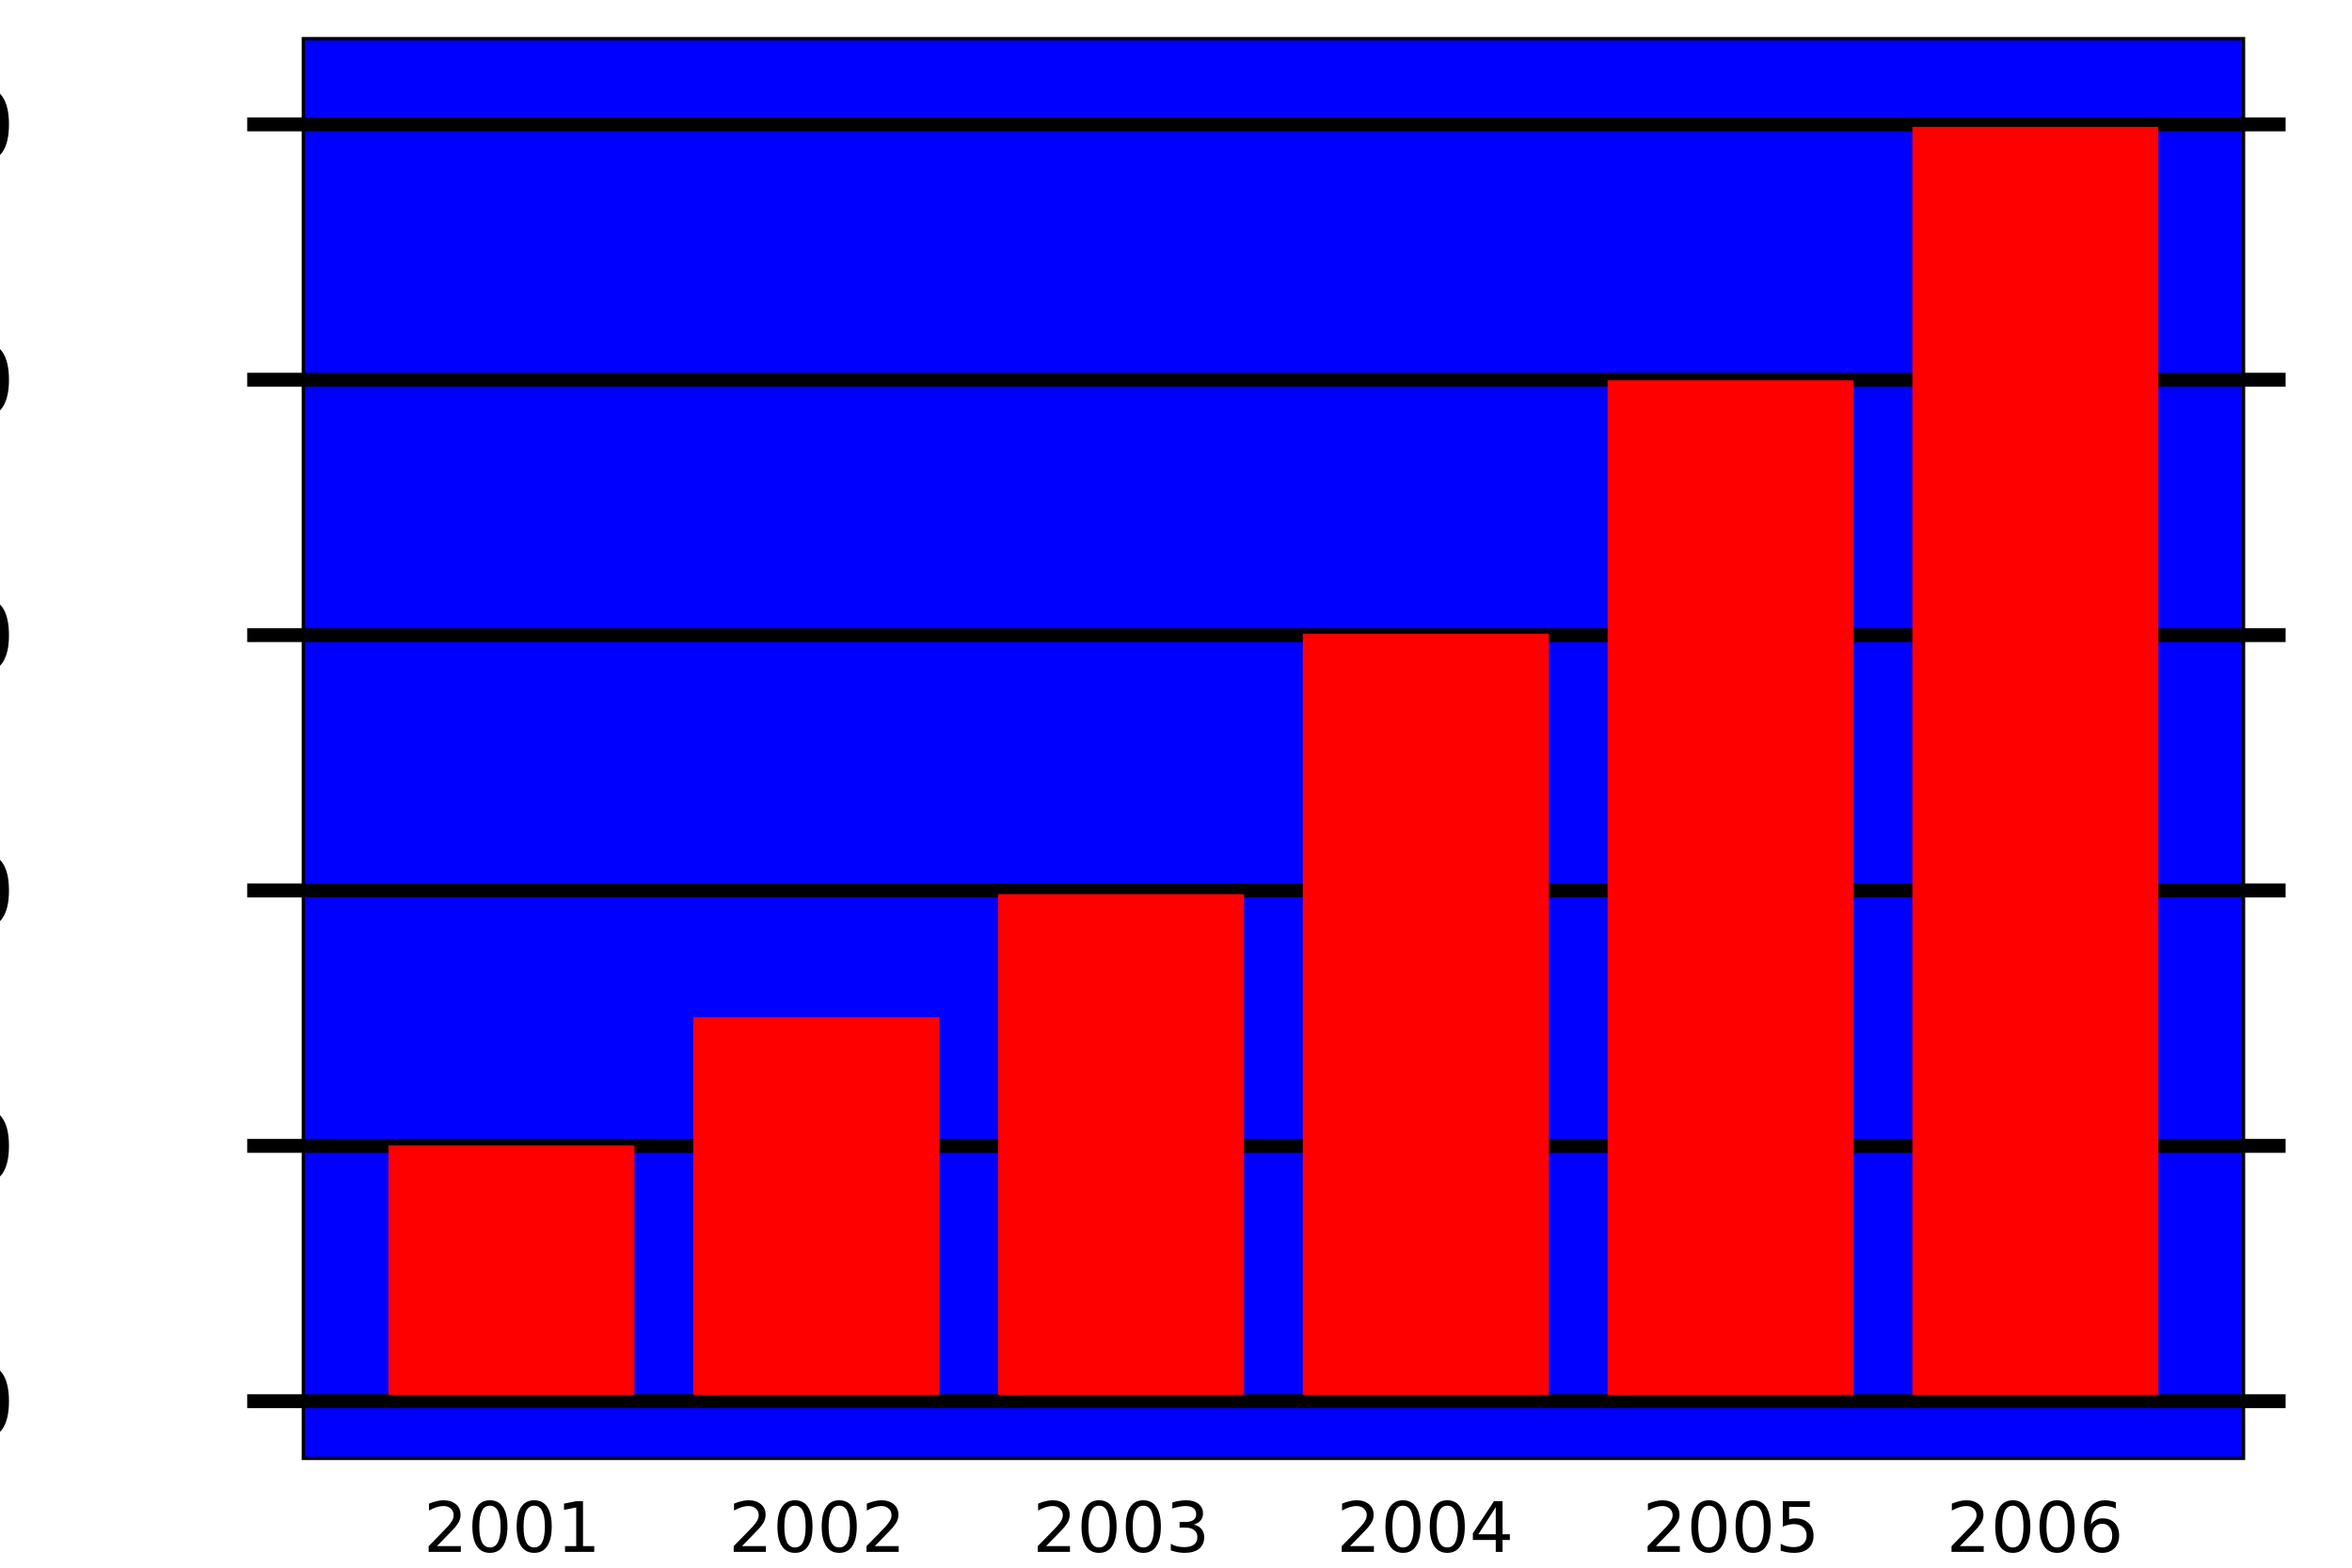
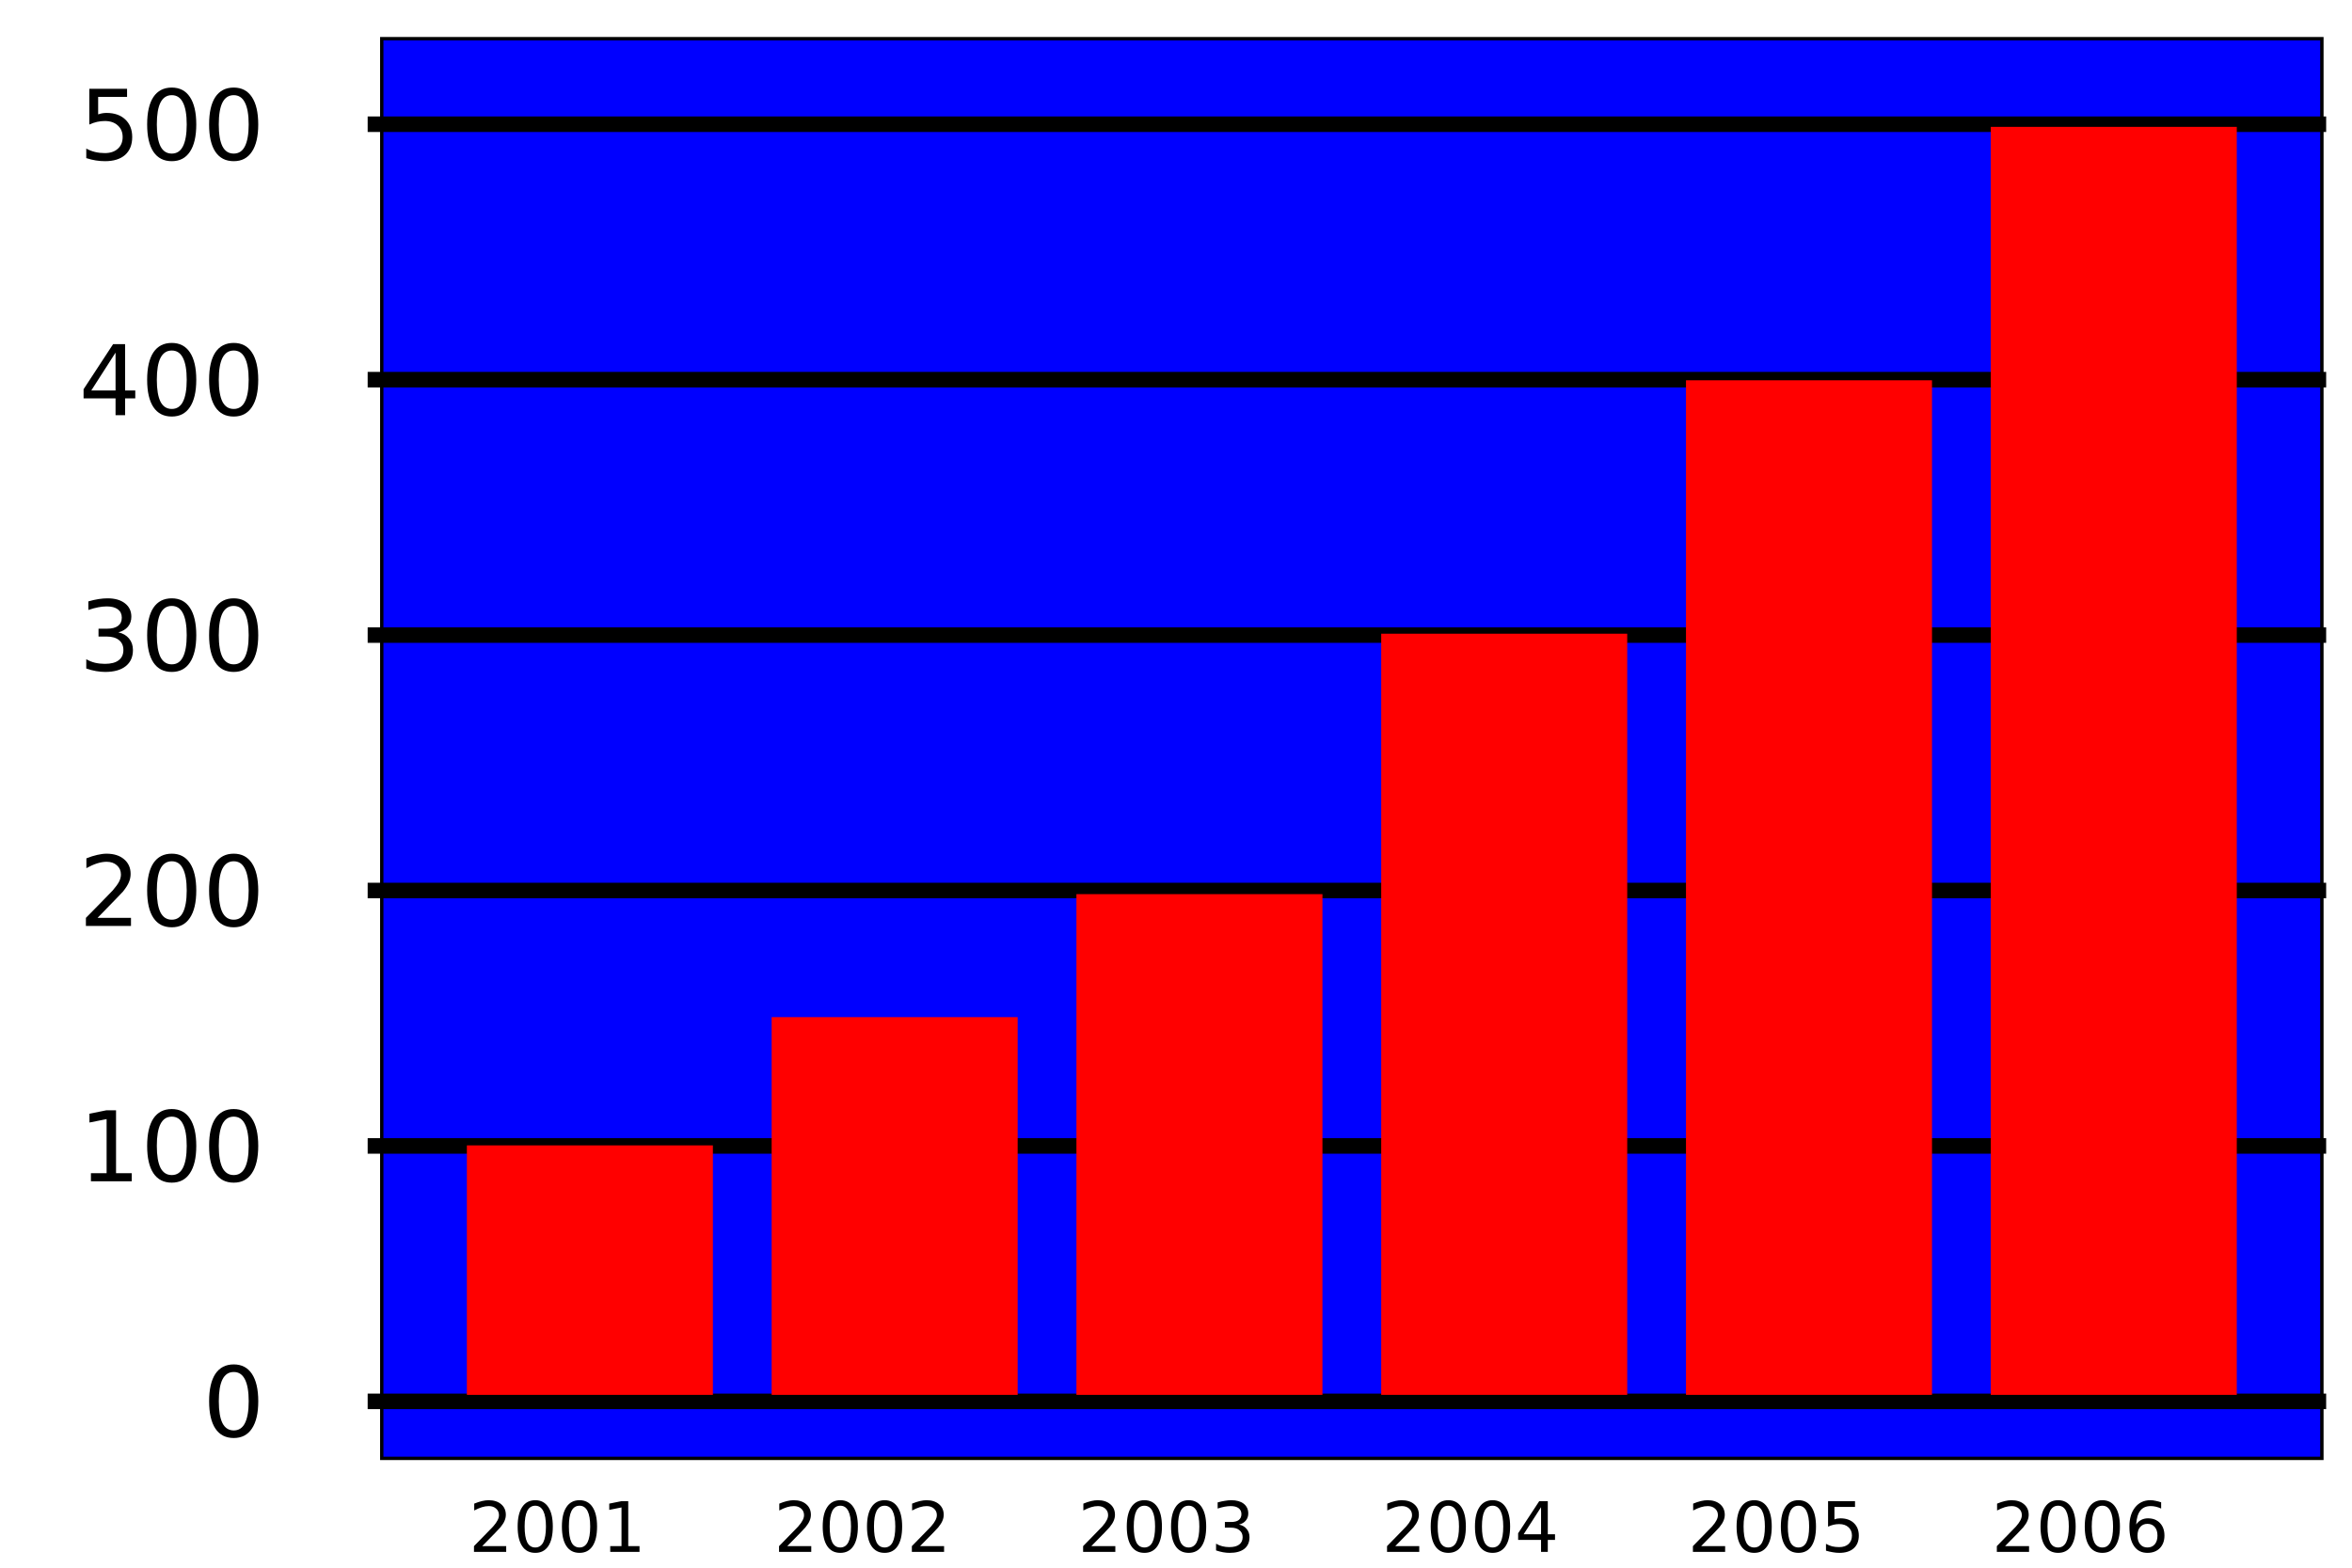
<svg xmlns="http://www.w3.org/2000/svg" version="1.0" width="300" height="200" id="svg1901">
  <defs id="defs1903" />
-   <g id="layer1" style="opacity:1">
-     <g transform="matrix(0.4437762,0,0,0.4437762,-26.74843,-14.68703)" id="g2956" style="opacity:1">
-       <rect width="557.637" height="408.134" x="147.466" y="44.214" id="rect2380" style="fill:#0000ff;fill-rule:evenodd;stroke:#000000;stroke-width:0.967px;stroke-linecap:butt;stroke-linejoin:miter;stroke-opacity:1" />
-       <text x="127.015" y="372.695" id="arvo1" xml:space="preserve" style="font-size:28px;font-style:normal;font-variant:normal;font-weight:normal;font-stretch:normal;text-indent:0;text-align:end;text-decoration:none;line-height:normal;letter-spacing:normal;word-spacing:normal;text-transform:none;direction:ltr;block-progression:tb;writing-mode:lr-tb;text-anchor:end;opacity:1;fill:#000000;fill-opacity:1;fill-rule:nonzero;stroke:none;stroke-width:1px;stroke-linecap:butt;stroke-linejoin:miter;marker:none;marker-start:none;marker-mid:none;marker-end:none;stroke-miterlimit:4;stroke-dasharray:none;stroke-dashoffset:0;stroke-opacity:1;visibility:visible;display:inline;overflow:visible;enable-background:accumulate;font-family:Bitstream Vera Sans;-inkscape-font-specification:Bitstream Vera Sans">
-         <tspan x="127.015" y="372.695" id="tspan2434">100</tspan>
-       </text>
-       <text x="127.015" y="299.282" id="arvo2" xml:space="preserve" style="font-size:28px;font-style:normal;font-variant:normal;font-weight:normal;font-stretch:normal;text-indent:0;text-align:end;text-decoration:none;line-height:normal;letter-spacing:normal;word-spacing:normal;text-transform:none;direction:ltr;block-progression:tb;writing-mode:lr-tb;text-anchor:end;opacity:1;fill:#000000;fill-opacity:1;fill-rule:nonzero;stroke:none;stroke-width:1px;stroke-linecap:butt;stroke-linejoin:miter;marker:none;marker-start:none;marker-mid:none;marker-end:none;stroke-miterlimit:4;stroke-dasharray:none;stroke-dashoffset:0;stroke-opacity:1;visibility:visible;display:inline;overflow:visible;enable-background:accumulate;font-family:Bitstream Vera Sans;-inkscape-font-specification:Bitstream Vera Sans">
-         <tspan x="127.015" y="299.282" id="tspan2438">200</tspan>
-       </text>
-       <text x="127.015" y="225.869" id="arvo3" xml:space="preserve" style="font-size:28px;font-style:normal;font-variant:normal;font-weight:normal;font-stretch:normal;text-indent:0;text-align:end;text-decoration:none;line-height:normal;letter-spacing:normal;word-spacing:normal;text-transform:none;direction:ltr;block-progression:tb;writing-mode:lr-tb;text-anchor:end;opacity:1;fill:#000000;fill-opacity:1;fill-rule:nonzero;stroke:none;stroke-width:1px;stroke-linecap:butt;stroke-linejoin:miter;marker:none;marker-start:none;marker-mid:none;marker-end:none;stroke-miterlimit:4;stroke-dasharray:none;stroke-dashoffset:0;stroke-opacity:1;visibility:visible;display:inline;overflow:visible;enable-background:accumulate;font-family:Bitstream Vera Sans;-inkscape-font-specification:Bitstream Vera Sans">
-         <tspan x="127.015" y="225.869" id="tspan2442">300</tspan>
-       </text>
-       <text x="127.015" y="152.455" id="arvo4" xml:space="preserve" style="font-size:28px;font-style:normal;font-variant:normal;font-weight:normal;font-stretch:normal;text-indent:0;text-align:end;text-decoration:none;line-height:normal;letter-spacing:normal;word-spacing:normal;text-transform:none;direction:ltr;block-progression:tb;writing-mode:lr-tb;text-anchor:end;opacity:1;fill:#000000;fill-opacity:1;fill-rule:nonzero;stroke:none;stroke-width:1px;stroke-linecap:butt;stroke-linejoin:miter;marker:none;marker-start:none;marker-mid:none;marker-end:none;stroke-miterlimit:4;stroke-dasharray:none;stroke-dashoffset:0;stroke-opacity:1;visibility:visible;display:inline;overflow:visible;enable-background:accumulate;font-family:Bitstream Vera Sans;-inkscape-font-specification:Bitstream Vera Sans">
-         <tspan x="127.015" y="152.455" id="tspan2446">400</tspan>
-       </text>
-       <text x="127.015" y="79.042" id="arvo5" xml:space="preserve" style="font-size:28px;font-style:normal;font-variant:normal;font-weight:normal;font-stretch:normal;text-indent:0;text-align:end;text-decoration:none;line-height:normal;letter-spacing:normal;word-spacing:normal;text-transform:none;direction:ltr;block-progression:tb;writing-mode:lr-tb;text-anchor:end;opacity:1;fill:#000000;fill-opacity:1;fill-rule:nonzero;stroke:none;stroke-width:1px;stroke-linecap:butt;stroke-linejoin:miter;marker:none;marker-start:none;marker-mid:none;marker-end:none;stroke-miterlimit:4;stroke-dasharray:none;stroke-dashoffset:0;stroke-opacity:1;visibility:visible;display:inline;overflow:visible;enable-background:accumulate;font-family:Bitstream Vera Sans;-inkscape-font-specification:Bitstream Vera Sans">
-         <tspan x="127.015" y="79.042" id="tspan2450">500</tspan>
-       </text>
-       <text x="127.015" y="446.108" id="arvo0" xml:space="preserve" style="font-size:28px;font-style:normal;font-weight:normal;text-align:end;text-anchor:end;opacity:1;fill:#000000;fill-opacity:1;stroke:none;stroke-width:1px;stroke-linecap:butt;stroke-linejoin:miter;stroke-opacity:1;font-family:Bitstream Vera Sans">
-         <tspan x="127.015" y="446.108" id="tspan2458">0</tspan>
-       </text>
-       <path d="M 131.32,68.85 L 717.208,68.85" id="path2468" style="fill:none;fill-rule:evenodd;stroke:#000000;stroke-width:4;stroke-linecap:butt;stroke-linejoin:miter;stroke-miterlimit:4;stroke-dasharray:none;stroke-opacity:1" />
-       <path d="M 131.32,142.263 L 717.208,142.263" id="path3240" style="opacity:1;fill:none;fill-rule:evenodd;stroke:#000000;stroke-width:4;stroke-linecap:butt;stroke-linejoin:miter;stroke-miterlimit:4;stroke-dasharray:none;stroke-opacity:1" />
-       <path d="M 131.32,215.676 L 717.208,215.676" id="path3242" style="opacity:1;fill:none;fill-rule:evenodd;stroke:#000000;stroke-width:4;stroke-linecap:butt;stroke-linejoin:miter;stroke-miterlimit:4;stroke-dasharray:none;stroke-opacity:1" />
-       <path d="M 131.32,289.089 L 717.208,289.089" id="path3244" style="opacity:1;fill:none;fill-rule:evenodd;stroke:#000000;stroke-width:4;stroke-linecap:butt;stroke-linejoin:miter;stroke-miterlimit:4;stroke-dasharray:none;stroke-opacity:1" />
-       <path d="M 131.32,362.502 L 717.208,362.502" id="path3246" style="opacity:1;fill:none;fill-rule:evenodd;stroke:#000000;stroke-width:4;stroke-linecap:butt;stroke-linejoin:miter;stroke-miterlimit:4;stroke-dasharray:none;stroke-opacity:1" />
-       <path d="M 131.32,435.916 L 717.208,435.916" id="path3248" style="opacity:1;fill:none;fill-rule:evenodd;stroke:#000000;stroke-width:4;stroke-linecap:butt;stroke-linejoin:miter;stroke-miterlimit:4;stroke-dasharray:none;stroke-opacity:1" />
-       <rect width="70.711" height="108.591" x="259.529" y="325.496" id="pylvas1" style="opacity:1;fill:#ff0000;fill-opacity:1;fill-rule:nonzero;stroke-width:1;stroke-linecap:butt;stroke-linejoin:miter;marker:none;marker-start:none;marker-mid:none;marker-end:none;stroke-miterlimit:4;stroke-dasharray:none;stroke-dashoffset:0;stroke-opacity:1;visibility:visible;display:inline;overflow:visible;enable-background:accumulate" />
-       <rect width="70.711" height="143.947" x="347.129" y="290.141" id="pylvas2" style="opacity:1;fill:#ff0000;fill-opacity:1;fill-rule:nonzero;stroke-width:1;stroke-linecap:butt;stroke-linejoin:miter;marker:none;marker-start:none;marker-mid:none;marker-end:none;stroke-miterlimit:4;stroke-dasharray:none;stroke-dashoffset:0;stroke-opacity:1;visibility:visible;display:inline;overflow:visible;enable-background:accumulate" />
-       <rect width="70.711" height="218.809" x="434.729" y="215.279" id="pylvas3" style="opacity:1;fill:#ff0000;fill-opacity:1;fill-rule:nonzero;stroke-width:1;stroke-linecap:butt;stroke-linejoin:miter;marker:none;marker-start:none;marker-mid:none;marker-end:none;stroke-miterlimit:4;stroke-dasharray:none;stroke-dashoffset:0;stroke-opacity:1;visibility:visible;display:inline;overflow:visible;enable-background:accumulate" />
-       <rect width="70.711" height="291.666" x="522.329" y="142.421" id="pylvas4" style="opacity:1;fill:#ff0000;fill-opacity:1;fill-rule:nonzero;stroke-width:1;stroke-linecap:butt;stroke-linejoin:miter;marker:none;marker-start:none;marker-mid:none;marker-end:none;stroke-miterlimit:4;stroke-dasharray:none;stroke-dashoffset:0;stroke-opacity:1;visibility:visible;display:inline;overflow:visible;enable-background:accumulate" />
-       <rect width="70.711" height="364.524" x="609.929" y="69.564" id="pylvas5" style="opacity:1;fill:#ff0000;fill-opacity:1;fill-rule:nonzero;stroke-width:1;stroke-linecap:butt;stroke-linejoin:miter;marker:none;marker-start:none;marker-mid:none;marker-end:none;stroke-miterlimit:4;stroke-dasharray:none;stroke-dashoffset:0;stroke-opacity:1;visibility:visible;display:inline;overflow:visible;enable-background:accumulate" />
-       <text x="182.011" y="479.235" id="aika0" xml:space="preserve" style="font-size:20px;font-style:normal;font-weight:normal;fill:#000000;fill-opacity:1;stroke:none;stroke-width:1px;stroke-linecap:butt;stroke-linejoin:miter;stroke-opacity:1;font-family:Bitstream Vera Sans">
-         <tspan x="182.011" y="479.235" id="tspan2410">2001</tspan>
-       </text>
-       <text x="269.689" y="479.235" id="aika1" xml:space="preserve" style="font-size:20px;font-style:normal;font-weight:normal;fill:#000000;fill-opacity:1;stroke:none;stroke-width:1px;stroke-linecap:butt;stroke-linejoin:miter;stroke-opacity:1;font-family:Bitstream Vera Sans">
-         <tspan x="269.689" y="479.235" id="tspan2414">2002</tspan>
-       </text>
-       <text x="357.089" y="479.235" id="aika2" xml:space="preserve" style="font-size:20px;font-style:normal;font-weight:normal;fill:#000000;fill-opacity:1;stroke:none;stroke-width:1px;stroke-linecap:butt;stroke-linejoin:miter;stroke-opacity:1;font-family:Bitstream Vera Sans">
-         <tspan x="357.089" y="479.235" id="tspan2418">2003</tspan>
-       </text>
-       <text x="444.45" y="479.235" id="aika3" xml:space="preserve" style="font-size:20px;font-style:normal;font-weight:normal;fill:#000000;fill-opacity:1;stroke:none;stroke-width:1px;stroke-linecap:butt;stroke-linejoin:miter;stroke-opacity:1;font-family:Bitstream Vera Sans">
-         <tspan x="444.45" y="479.235" id="tspan2422">2004</tspan>
-       </text>
-       <text x="532.362" y="479.235" id="aika4" xml:space="preserve" style="font-size:20px;font-style:normal;font-weight:normal;fill:#000000;fill-opacity:1;stroke:none;stroke-width:1px;stroke-linecap:butt;stroke-linejoin:miter;stroke-opacity:1;font-family:Bitstream Vera Sans">
-         <tspan x="532.362" y="479.235" id="tspan2426">2005</tspan>
-       </text>
-       <text x="619.718" y="479.235" id="aika5" xml:space="preserve" style="font-size:20px;font-style:normal;font-weight:normal;fill:#000000;fill-opacity:1;stroke:none;stroke-width:1px;stroke-linecap:butt;stroke-linejoin:miter;stroke-opacity:1;font-family:Bitstream Vera Sans">
-         <tspan x="619.718" y="479.235" id="tspan2430">2006</tspan>
-       </text>
-       <rect width="70.711" height="71.721" x="171.929" y="362.367" id="pylvas0" style="fill:#ff0000;fill-opacity:1;fill-rule:nonzero;stroke-width:1;stroke-linecap:butt;stroke-linejoin:miter;marker:none;marker-start:none;marker-mid:none;marker-end:none;stroke-miterlimit:4;stroke-dasharray:none;stroke-dashoffset:0;stroke-opacity:1;visibility:visible;display:inline;overflow:visible;enable-background:accumulate" />
-     </g>
-   </g>
+   <rect width="247.466" height="181.12" x="48.693" y="4.934" id="rect2380" style="opacity:1;fill:#0000ff;fill-rule:evenodd;stroke:#000000;stroke-width:0.429px;stroke-linecap:butt;stroke-linejoin:miter;stroke-opacity:1" />
+   <text x="45.618" y="150.706" id="arvo1" xml:space="preserve" style="font-size:12.426px;font-style:normal;font-variant:normal;font-weight:normal;font-stretch:normal;text-indent:0;text-align:end;text-decoration:none;line-height:normal;letter-spacing:normal;word-spacing:normal;text-transform:none;direction:ltr;block-progression:tb;writing-mode:lr-tb;text-anchor:end;opacity:1;fill:#000000;fill-opacity:1;fill-rule:nonzero;stroke:none;stroke-width:1px;stroke-linecap:butt;stroke-linejoin:miter;marker:none;marker-start:none;marker-mid:none;marker-end:none;stroke-miterlimit:4;stroke-dasharray:none;stroke-dashoffset:0;stroke-opacity:1;visibility:visible;display:inline;overflow:visible;enable-background:accumulate;font-family:Bitstream Vera Sans;-inkscape-font-specification:Bitstream Vera Sans">
+     <tspan x="45.618" y="150.706" id="tspan2434">100</tspan>
+   </text>
+   <text x="45.618" y="118.127" id="arvo2" xml:space="preserve" style="font-size:12.426px;font-style:normal;font-variant:normal;font-weight:normal;font-stretch:normal;text-indent:0;text-align:end;text-decoration:none;line-height:normal;letter-spacing:normal;word-spacing:normal;text-transform:none;direction:ltr;block-progression:tb;writing-mode:lr-tb;text-anchor:end;opacity:1;fill:#000000;fill-opacity:1;fill-rule:nonzero;stroke:none;stroke-width:1px;stroke-linecap:butt;stroke-linejoin:miter;marker:none;marker-start:none;marker-mid:none;marker-end:none;stroke-miterlimit:4;stroke-dasharray:none;stroke-dashoffset:0;stroke-opacity:1;visibility:visible;display:inline;overflow:visible;enable-background:accumulate;font-family:Bitstream Vera Sans;-inkscape-font-specification:Bitstream Vera Sans">
+     <tspan x="45.618" y="118.127" id="tspan2438">200</tspan>
+   </text>
+   <text x="45.618" y="85.548" id="arvo3" xml:space="preserve" style="font-size:12.426px;font-style:normal;font-variant:normal;font-weight:normal;font-stretch:normal;text-indent:0;text-align:end;text-decoration:none;line-height:normal;letter-spacing:normal;word-spacing:normal;text-transform:none;direction:ltr;block-progression:tb;writing-mode:lr-tb;text-anchor:end;opacity:1;fill:#000000;fill-opacity:1;fill-rule:nonzero;stroke:none;stroke-width:1px;stroke-linecap:butt;stroke-linejoin:miter;marker:none;marker-start:none;marker-mid:none;marker-end:none;stroke-miterlimit:4;stroke-dasharray:none;stroke-dashoffset:0;stroke-opacity:1;visibility:visible;display:inline;overflow:visible;enable-background:accumulate;font-family:Bitstream Vera Sans;-inkscape-font-specification:Bitstream Vera Sans">
+     <tspan x="45.618" y="85.548" id="tspan2442">300</tspan>
+   </text>
+   <text x="45.618" y="52.969" id="arvo4" xml:space="preserve" style="font-size:12.426px;font-style:normal;font-variant:normal;font-weight:normal;font-stretch:normal;text-indent:0;text-align:end;text-decoration:none;line-height:normal;letter-spacing:normal;word-spacing:normal;text-transform:none;direction:ltr;block-progression:tb;writing-mode:lr-tb;text-anchor:end;opacity:1;fill:#000000;fill-opacity:1;fill-rule:nonzero;stroke:none;stroke-width:1px;stroke-linecap:butt;stroke-linejoin:miter;marker:none;marker-start:none;marker-mid:none;marker-end:none;stroke-miterlimit:4;stroke-dasharray:none;stroke-dashoffset:0;stroke-opacity:1;visibility:visible;display:inline;overflow:visible;enable-background:accumulate;font-family:Bitstream Vera Sans;-inkscape-font-specification:Bitstream Vera Sans">
+     <tspan x="45.618" y="52.969" id="tspan2446">400</tspan>
+   </text>
+   <text x="45.618" y="20.39" id="arvo5" xml:space="preserve" style="font-size:12.426px;font-style:normal;font-variant:normal;font-weight:normal;font-stretch:normal;text-indent:0;text-align:end;text-decoration:none;line-height:normal;letter-spacing:normal;word-spacing:normal;text-transform:none;direction:ltr;block-progression:tb;writing-mode:lr-tb;text-anchor:end;opacity:1;fill:#000000;fill-opacity:1;fill-rule:nonzero;stroke:none;stroke-width:1px;stroke-linecap:butt;stroke-linejoin:miter;marker:none;marker-start:none;marker-mid:none;marker-end:none;stroke-miterlimit:4;stroke-dasharray:none;stroke-dashoffset:0;stroke-opacity:1;visibility:visible;display:inline;overflow:visible;enable-background:accumulate;font-family:Bitstream Vera Sans;-inkscape-font-specification:Bitstream Vera Sans">
+     <tspan x="45.618" y="20.39" id="tspan2450">500</tspan>
+   </text>
+   <text x="45.618" y="183.285" id="arvo0" xml:space="preserve" style="font-size:12.426px;font-style:normal;font-weight:normal;text-align:end;text-anchor:end;opacity:1;fill:#000000;fill-opacity:1;stroke:none;stroke-width:1px;stroke-linecap:butt;stroke-linejoin:miter;stroke-opacity:1;font-family:Bitstream Vera Sans">
+     <tspan x="45.618" y="183.285" id="tspan2458">0</tspan>
+   </text>
+   <path d="M 46.896,15.848 L 296.703,15.848" id="path2468" style="opacity:1;fill:none;fill-rule:evenodd;stroke:#000000;stroke-width:1.981;stroke-linecap:butt;stroke-linejoin:miter;stroke-miterlimit:4;stroke-dasharray:none;stroke-opacity:1" />
+   <path d="M 46.896,48.435 L 296.703,48.435" id="path3240" style="opacity:1;fill:none;fill-opacity:1;fill-rule:evenodd;stroke:#000000;stroke-width:1.981;stroke-linecap:butt;stroke-linejoin:miter;marker:none;marker-start:none;marker-mid:none;marker-end:none;stroke-miterlimit:4;stroke-dasharray:none;stroke-dashoffset:0;stroke-opacity:1;visibility:visible;display:inline;overflow:visible;enable-background:accumulate" />
+   <path d="M 46.896,81.021 L 296.703,81.021" id="path3242" style="opacity:1;fill:none;fill-opacity:1;fill-rule:evenodd;stroke:#000000;stroke-width:1.981;stroke-linecap:butt;stroke-linejoin:miter;marker:none;marker-start:none;marker-mid:none;marker-end:none;stroke-miterlimit:4;stroke-dasharray:none;stroke-dashoffset:0;stroke-opacity:1;visibility:visible;display:inline;overflow:visible;enable-background:accumulate" />
+   <path d="M 46.896,113.608 L 296.703,113.608" id="path3244" style="opacity:1;fill:none;fill-opacity:1;fill-rule:evenodd;stroke:#000000;stroke-width:1.981;stroke-linecap:butt;stroke-linejoin:miter;marker:none;marker-start:none;marker-mid:none;marker-end:none;stroke-miterlimit:4;stroke-dasharray:none;stroke-dashoffset:0;stroke-opacity:1;visibility:visible;display:inline;overflow:visible;enable-background:accumulate" />
+   <path d="M 46.896,146.194 L 296.703,146.194" id="path3246" style="opacity:1;fill:none;fill-opacity:1;fill-rule:evenodd;stroke:#000000;stroke-width:1.981;stroke-linecap:butt;stroke-linejoin:miter;marker:none;marker-start:none;marker-mid:none;marker-end:none;stroke-miterlimit:4;stroke-dasharray:none;stroke-dashoffset:0;stroke-opacity:1;visibility:visible;display:inline;overflow:visible;enable-background:accumulate" />
+   <path d="M 46.896,178.781 L 296.703,178.781" id="path3248" style="opacity:1;fill:none;fill-opacity:1;fill-rule:evenodd;stroke:#000000;stroke-width:1.981;stroke-linecap:butt;stroke-linejoin:miter;marker:none;marker-start:none;marker-mid:none;marker-end:none;stroke-miterlimit:4;stroke-dasharray:none;stroke-dashoffset:0;stroke-opacity:1;visibility:visible;display:inline;overflow:visible;enable-background:accumulate" />
+   <rect width="31.38" height="48.19" x="98.424" y="129.761" id="pylvas1" style="opacity:1;fill:#ff0000;fill-opacity:1;fill-rule:nonzero;stroke-width:1;stroke-linecap:butt;stroke-linejoin:miter;marker:none;marker-start:none;marker-mid:none;marker-end:none;stroke-miterlimit:4;stroke-dasharray:none;stroke-dashoffset:0;stroke-opacity:1;visibility:visible;display:inline;overflow:visible;enable-background:accumulate" />
+   <rect width="31.38" height="63.88" x="137.299" y="114.071" id="pylvas2" style="opacity:1;fill:#ff0000;fill-opacity:1;fill-rule:nonzero;stroke-width:1;stroke-linecap:butt;stroke-linejoin:miter;marker:none;marker-start:none;marker-mid:none;marker-end:none;stroke-miterlimit:4;stroke-dasharray:none;stroke-dashoffset:0;stroke-opacity:1;visibility:visible;display:inline;overflow:visible;enable-background:accumulate" />
+   <rect width="31.38" height="97.102" x="176.174" y="80.848" id="pylvas3" style="opacity:1;fill:#ff0000;fill-opacity:1;fill-rule:nonzero;stroke-width:1;stroke-linecap:butt;stroke-linejoin:miter;marker:none;marker-start:none;marker-mid:none;marker-end:none;stroke-miterlimit:4;stroke-dasharray:none;stroke-dashoffset:0;stroke-opacity:1;visibility:visible;display:inline;overflow:visible;enable-background:accumulate" />
+   <rect width="31.38" height="129.435" x="215.049" y="48.516" id="pylvas4" style="opacity:1;fill:#ff0000;fill-opacity:1;fill-rule:nonzero;stroke-width:1;stroke-linecap:butt;stroke-linejoin:miter;marker:none;marker-start:none;marker-mid:none;marker-end:none;stroke-miterlimit:4;stroke-dasharray:none;stroke-dashoffset:0;stroke-opacity:1;visibility:visible;display:inline;overflow:visible;enable-background:accumulate" />
+   <rect width="31.38" height="161.767" x="253.924" y="16.184" id="pylvas5" style="opacity:1;fill:#ff0000;fill-opacity:1;fill-rule:nonzero;stroke-width:1;stroke-linecap:butt;stroke-linejoin:miter;marker:none;marker-start:none;marker-mid:none;marker-end:none;stroke-miterlimit:4;stroke-dasharray:none;stroke-dashoffset:0;stroke-opacity:1;visibility:visible;display:inline;overflow:visible;enable-background:accumulate" />
+   <text x="75.326" y="197.986" id="aika0" xml:space="preserve" style="font-size:8.876px;font-style:normal;font-weight:normal;text-align:center;text-anchor:middle;opacity:1;fill:#000000;fill-opacity:1;stroke:none;stroke-width:1px;stroke-linecap:butt;stroke-linejoin:miter;stroke-opacity:1;font-family:Bitstream Vera Sans">
+     <tspan x="75.326" y="197.986" id="tspan2410" style="text-align:center;text-anchor:middle">2001</tspan>
+   </text>
+   <text x="114.236" y="197.986" id="aika1" xml:space="preserve" style="font-size:8.876px;font-style:normal;font-weight:normal;text-align:center;text-anchor:middle;opacity:1;fill:#000000;fill-opacity:1;stroke:none;stroke-width:1px;stroke-linecap:butt;stroke-linejoin:miter;stroke-opacity:1;font-family:Bitstream Vera Sans">
+     <tspan x="114.236" y="197.986" id="tspan2414" style="text-align:center;text-anchor:middle">2002</tspan>
+   </text>
+   <text x="153.022" y="197.986" id="aika2" xml:space="preserve" style="font-size:8.876px;font-style:normal;font-weight:normal;text-align:center;text-anchor:middle;opacity:1;fill:#000000;fill-opacity:1;stroke:none;stroke-width:1px;stroke-linecap:butt;stroke-linejoin:miter;stroke-opacity:1;font-family:Bitstream Vera Sans">
+     <tspan x="153.022" y="197.986" id="tspan2418" style="text-align:center;text-anchor:middle">2003</tspan>
+   </text>
+   <text x="191.79" y="197.986" id="aika3" xml:space="preserve" style="font-size:8.876px;font-style:normal;font-weight:normal;text-align:center;text-anchor:middle;opacity:1;fill:#000000;fill-opacity:1;stroke:none;stroke-width:1px;stroke-linecap:butt;stroke-linejoin:miter;stroke-opacity:1;font-family:Bitstream Vera Sans">
+     <tspan x="191.79" y="197.986" id="tspan2422" style="text-align:center;text-anchor:middle">2004</tspan>
+   </text>
+   <text x="230.804" y="197.986" id="aika4" xml:space="preserve" style="font-size:8.876px;font-style:normal;font-weight:normal;text-align:center;text-anchor:middle;opacity:1;fill:#000000;fill-opacity:1;stroke:none;stroke-width:1px;stroke-linecap:butt;stroke-linejoin:miter;stroke-opacity:1;font-family:Bitstream Vera Sans">
+     <tspan x="230.804" y="197.986" id="tspan2426" style="text-align:center;text-anchor:middle">2005</tspan>
+   </text>
+   <text x="269.57" y="197.986" id="aika5" xml:space="preserve" style="font-size:8.876px;font-style:normal;font-weight:normal;text-align:center;text-anchor:middle;opacity:1;fill:#000000;fill-opacity:1;stroke:none;stroke-width:1px;stroke-linecap:butt;stroke-linejoin:miter;stroke-opacity:1;font-family:Bitstream Vera Sans">
+     <tspan x="269.57" y="197.986" id="tspan2430" style="text-align:center;text-anchor:middle">2006</tspan>
+   </text>
+   <rect width="31.38" height="31.828" x="59.55" y="146.123" id="pylvas0" style="opacity:1;fill:#ff0000;fill-opacity:1;fill-rule:nonzero;stroke-width:1;stroke-linecap:butt;stroke-linejoin:miter;marker:none;marker-start:none;marker-mid:none;marker-end:none;stroke-miterlimit:4;stroke-dasharray:none;stroke-dashoffset:0;stroke-opacity:1;visibility:visible;display:inline;overflow:visible;enable-background:accumulate" />
</svg>
